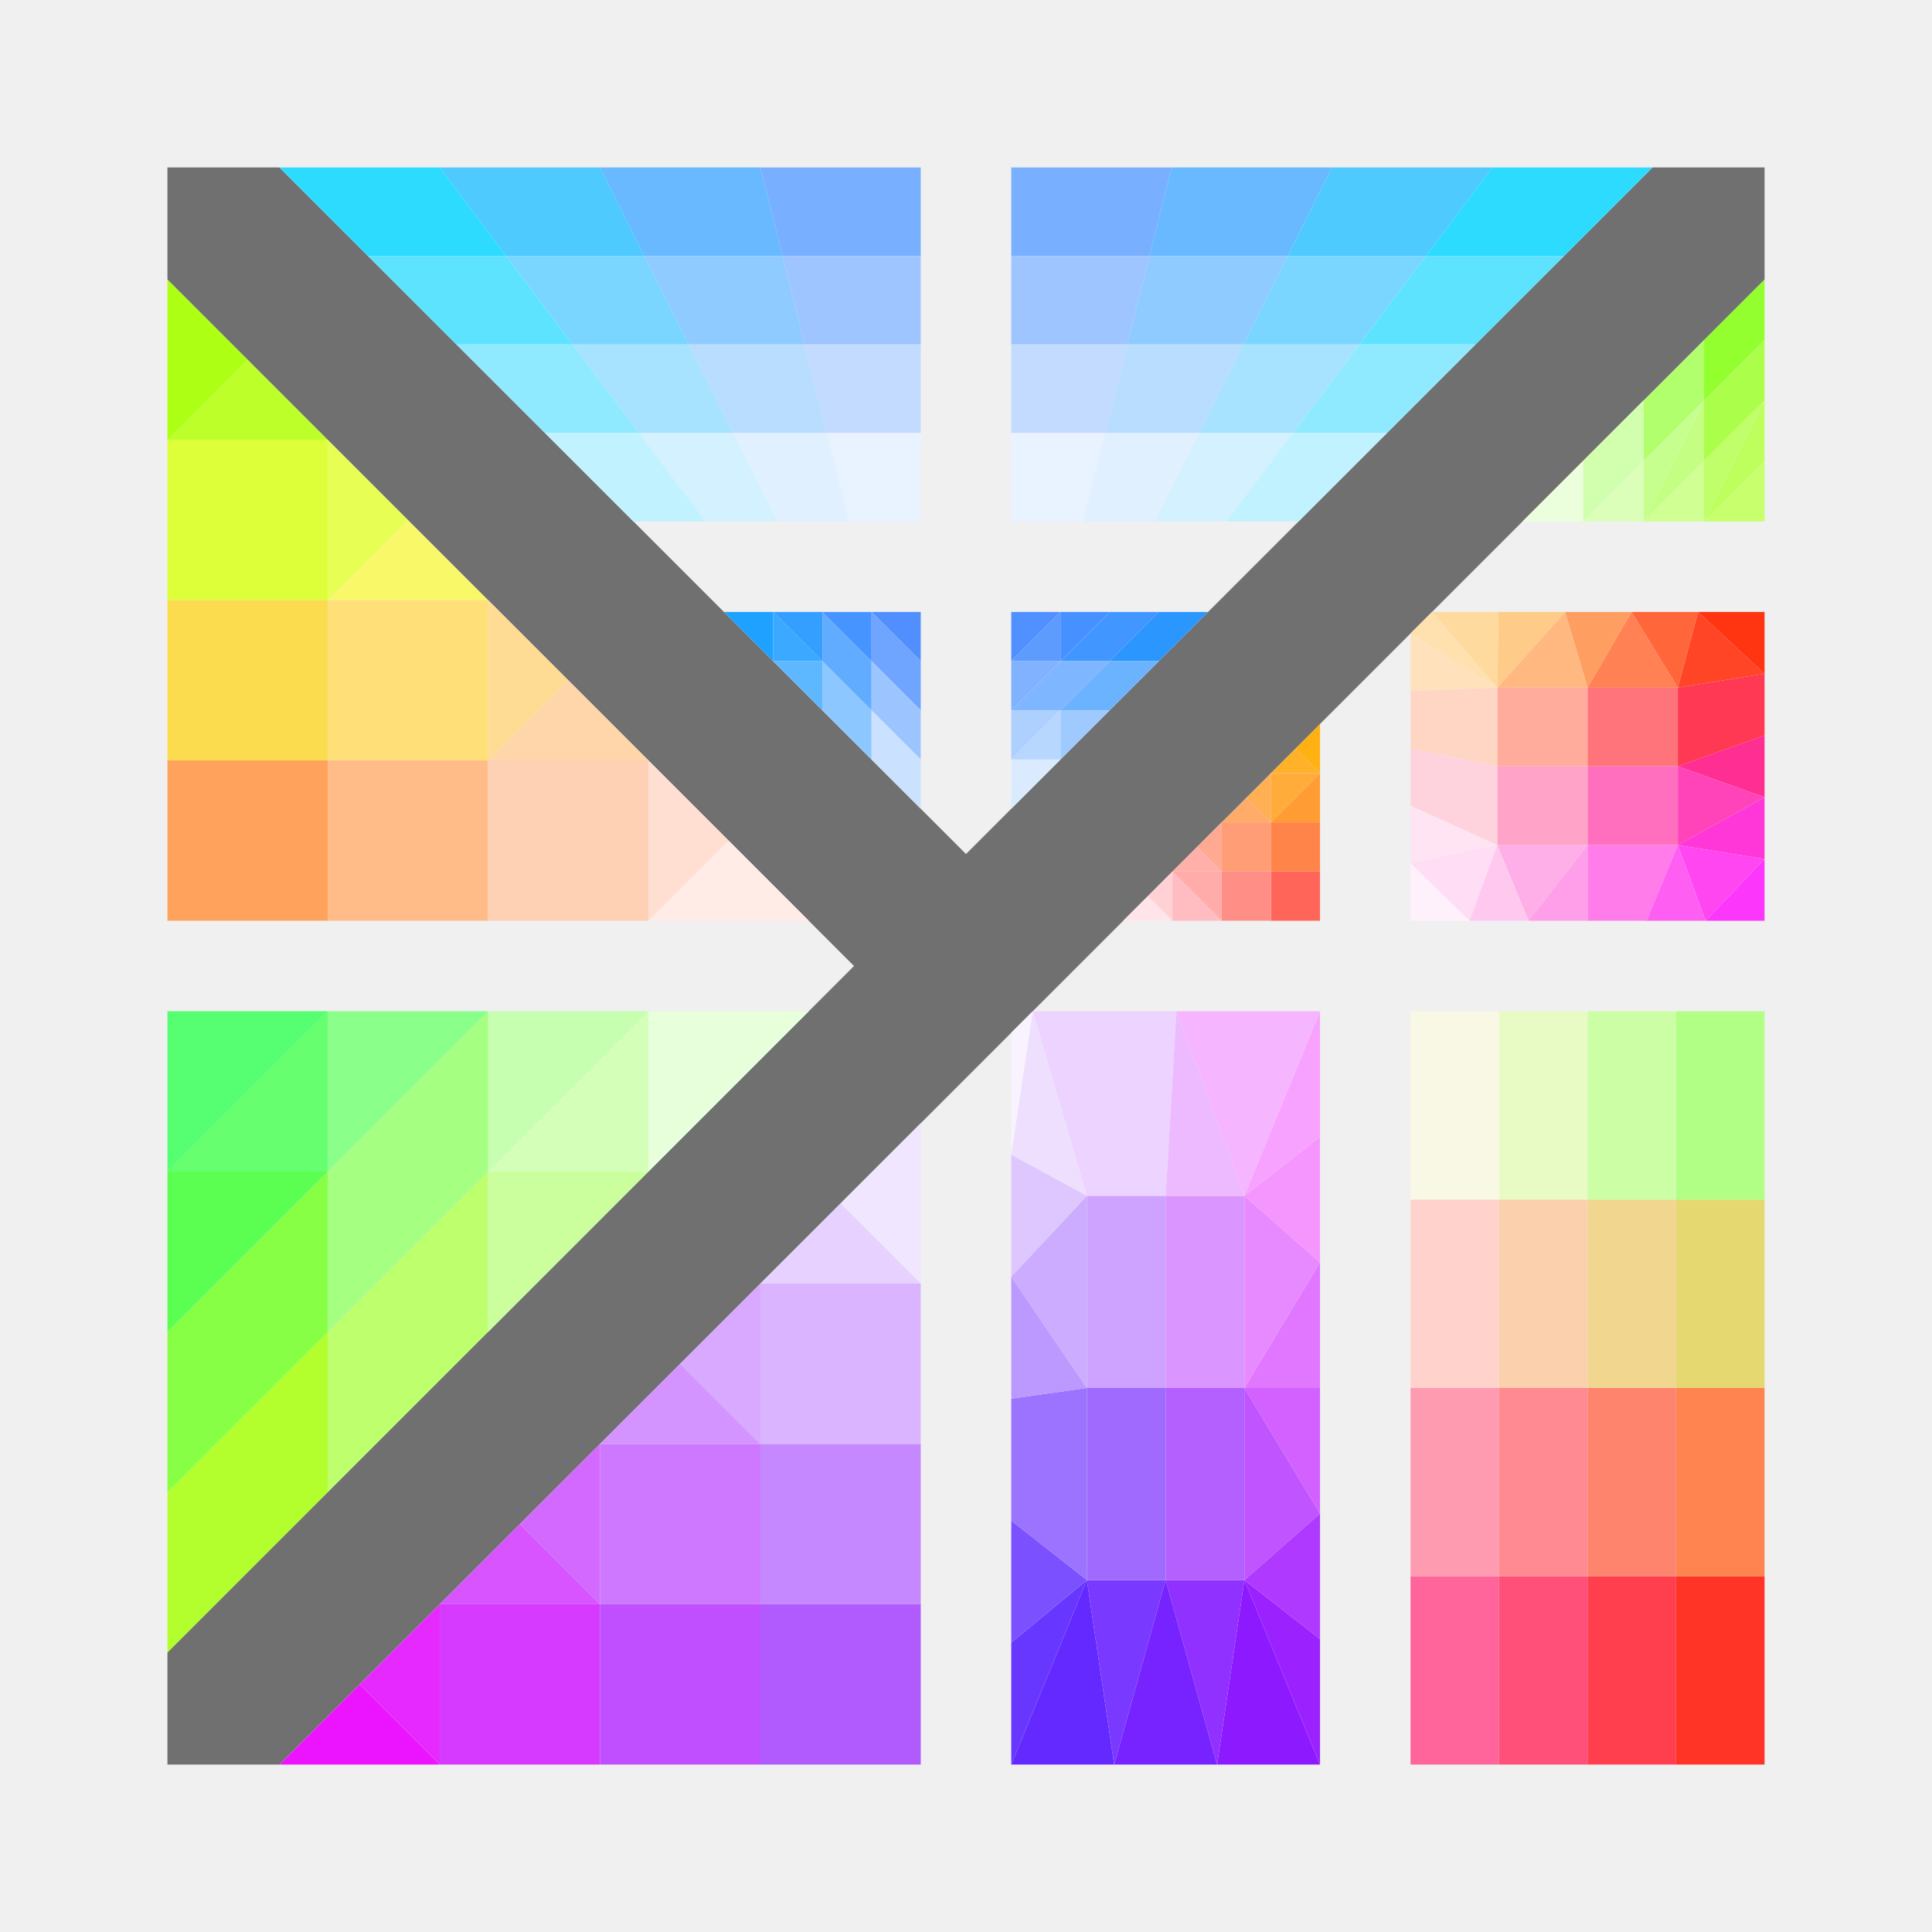
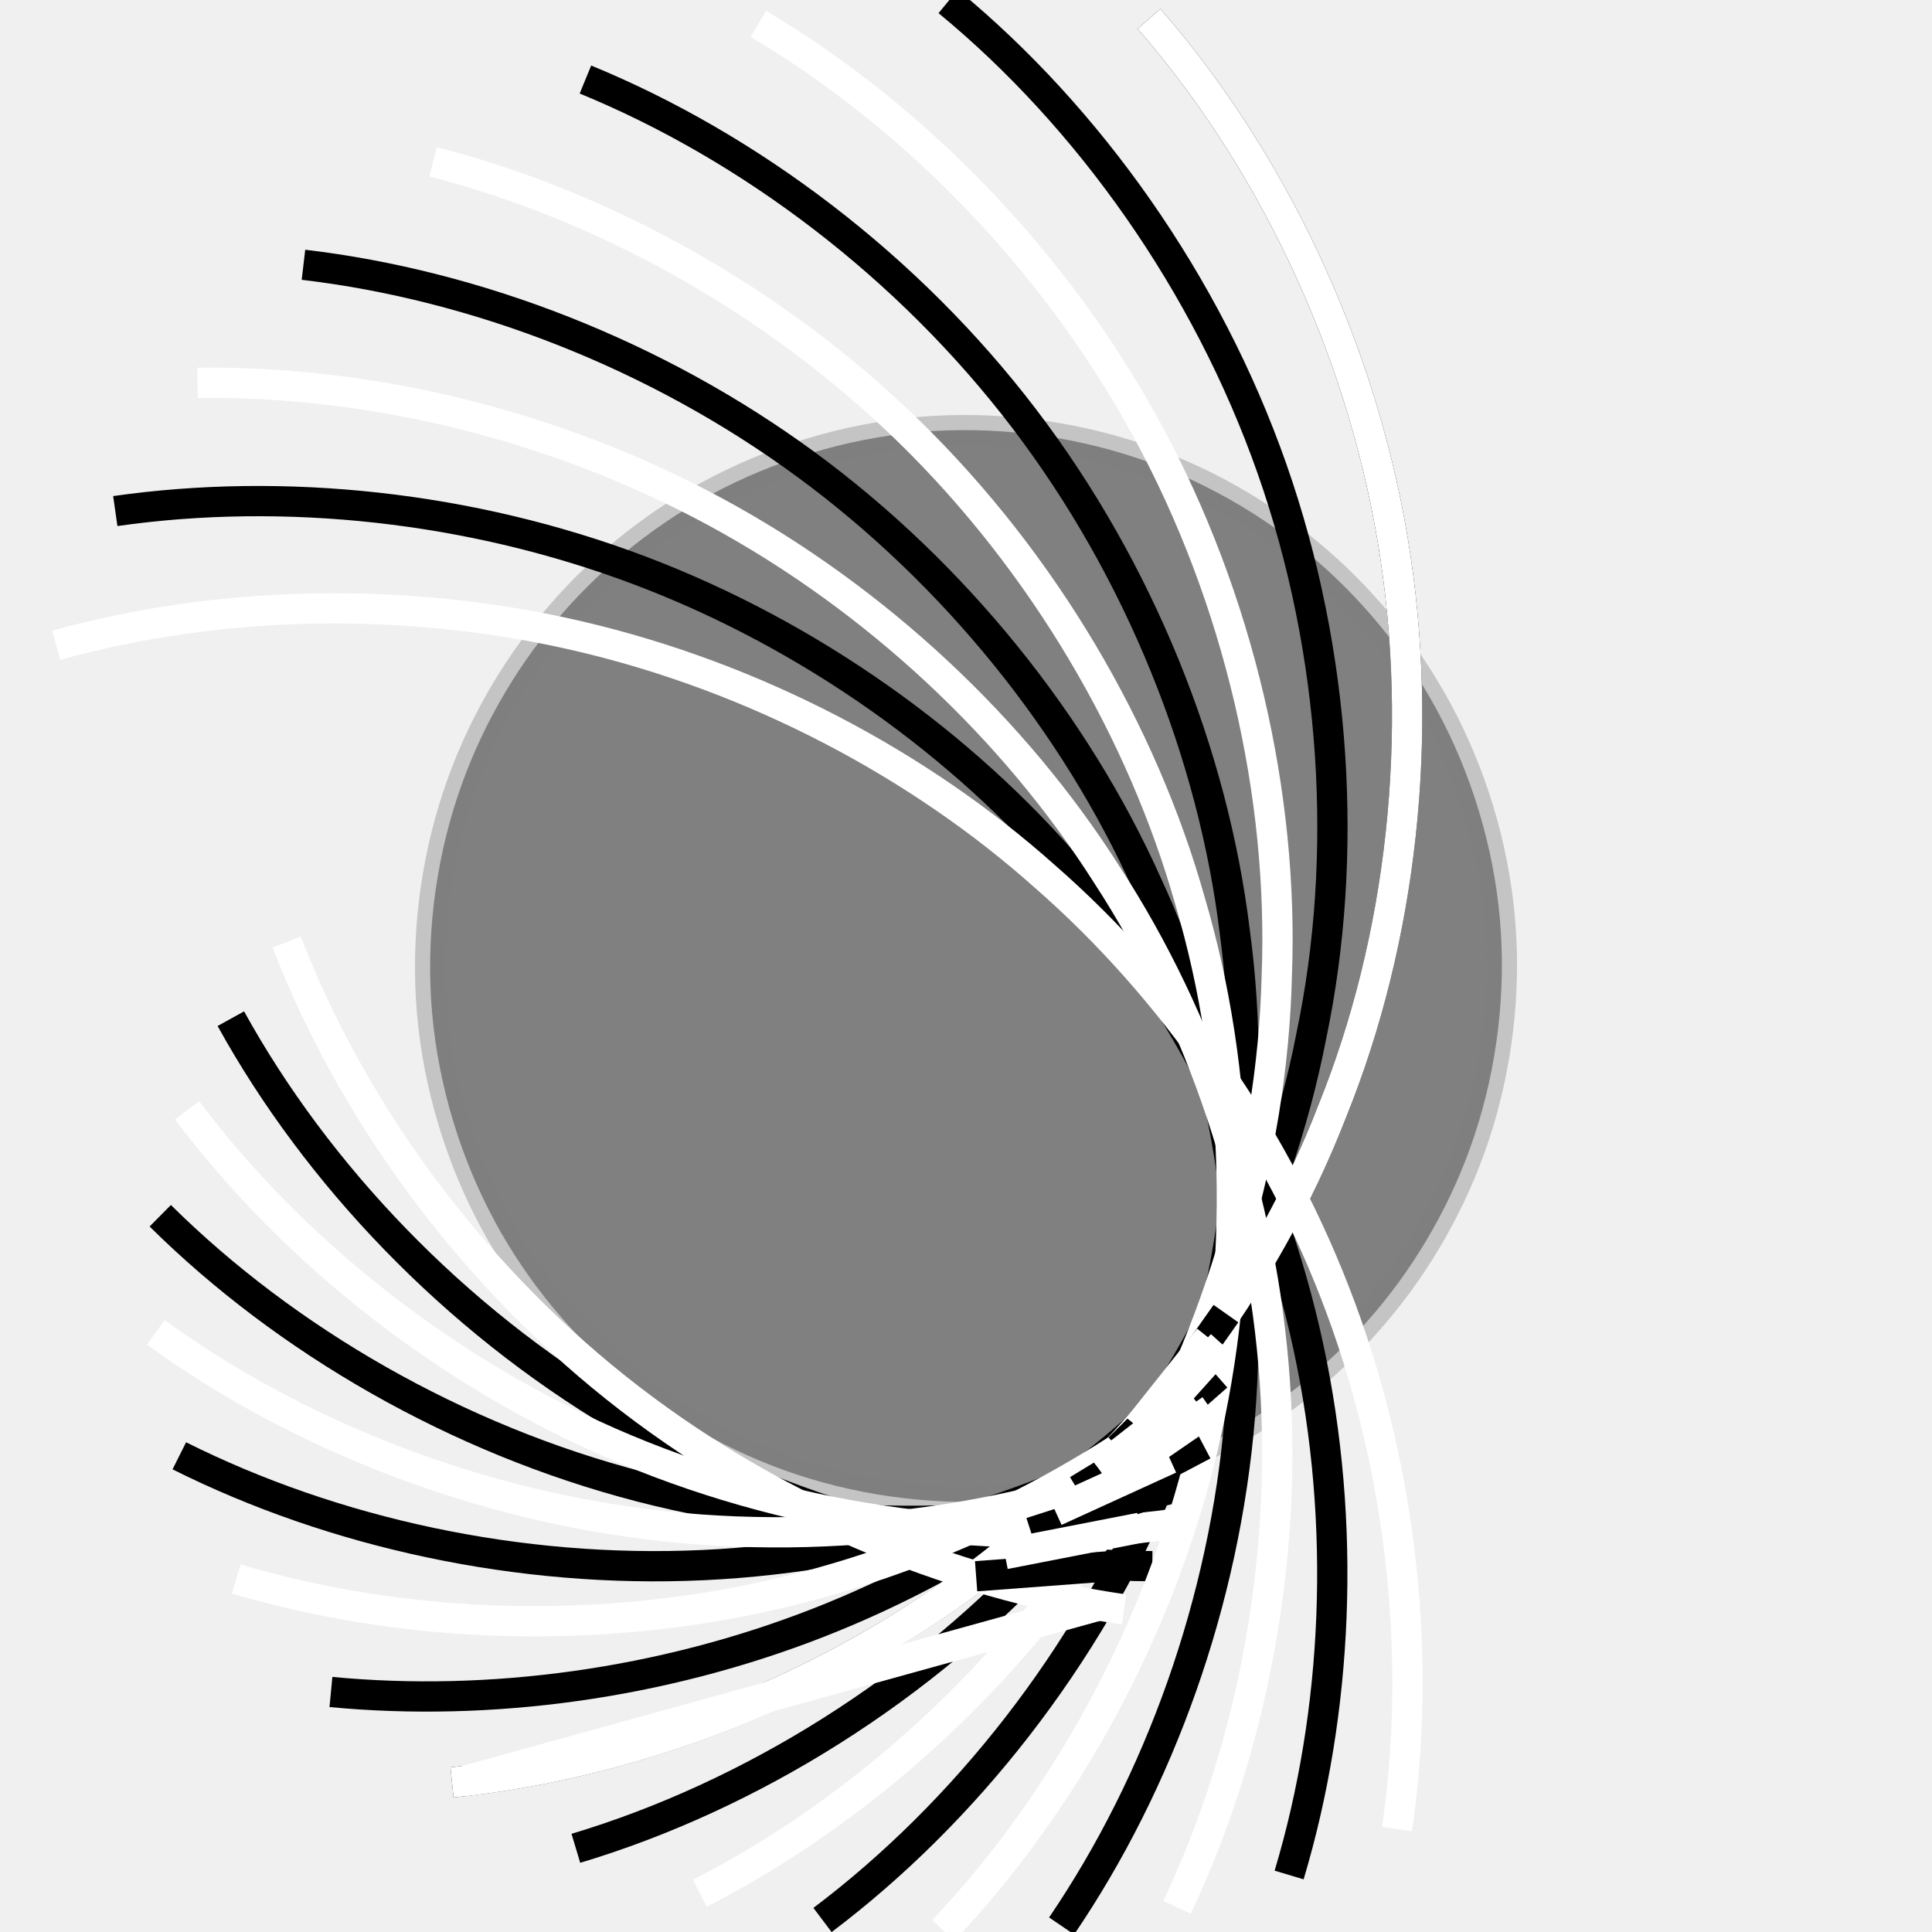
<svg xmlns="http://www.w3.org/2000/svg" width="720pt" height="720pt" viewBox="0 0 720 720" overflow="visible" version="1.1">
-   <path d="M558.649,657.6 L558.649,587.416 L591.633,587.416 L591.633,657.6 z" stroke="Black" stroke-width="0" fill="#FF507A" fill-opacity="1" />
-   <path d="M491.935,288.137 L482.769,278.971 L491.935,269.804 z" stroke="Black" stroke-width="0" fill="#FFB113" fill-opacity="1" />
-   <path d="M92.274,134.014 L62.4,163.888 L62.4,104.139 z" stroke="Black" stroke-width="0" fill="#ADFF14" fill-opacity="1" />
-   <path d="M625.276,256.257 L632.815,228.065 L657.6,251.079 z" stroke="Black" stroke-width="0" fill="#FF4526" fill-opacity="1" />
-   <path d="M624.616,657.6 L624.616,587.416 L657.6,587.416 L657.6,657.6 z" stroke="Black" stroke-width="0" fill="#FF3427" fill-opacity="1" />
-   <path d="M482.769,278.971 L491.935,288.137 L473.602,288.137 z" stroke="Black" stroke-width="0" fill="#FFB229" fill-opacity="1" />
-   <path d="M62.4,163.888 L92.274,134.014 L122.149,163.888 z" stroke="Black" stroke-width="0" fill="#BDFF29" fill-opacity="1" />
-   <path d="M635.051,149.237 L635.051,126.688 L657.6,104.139 L657.6,126.688 z" stroke="Black" stroke-width="0" fill="#94FF2E" fill-opacity="1" />
-   <path d="M122.149,496.363 L122.149,556.112 L62.4,615.861 L62.4,556.112 z" stroke="Black" stroke-width="0" fill="#B3FF2E" fill-opacity="1" />
-   <path d="M491.935,288.137 L491.935,306.47 L473.602,306.47 z" stroke="Black" stroke-width="0" fill="#FF9D34" fill-opacity="1" />
-   <path d="M632.815,228.065 L625.276,256.257 L608.03,228.065 z" stroke="Black" stroke-width="0" fill="#FF6639" fill-opacity="1" />
-   <path d="M62.4,223.637 L62.4,163.888 L122.149,163.888 L122.149,223.637 z" stroke="Black" stroke-width="0" fill="#DDFF3A" fill-opacity="1" />
-   <path d="M473.602,288.137 L491.935,288.137 L473.602,306.47 z" stroke="Black" stroke-width="0" fill="#FFAC3B" fill-opacity="1" />
-   <path d="M122.149,436.614 L122.149,496.363 L62.4,556.112 L62.4,496.363 z" stroke="Black" stroke-width="0" fill="#86FF45" fill-opacity="1" />
-   <path d="M635.051,171.786 L635.051,149.237 L657.6,126.688 L657.6,149.237 z" stroke="Black" stroke-width="0" fill="#ABFF4A" fill-opacity="1" />
-   <path d="M591.633,657.6 L591.633,587.416 L624.616,587.416 L624.616,657.6 z" stroke="Black" stroke-width="0" fill="#FF3E4E" fill-opacity="1" />
-   <path d="M624.616,587.416 L624.616,517.233 L657.6,517.233 L657.6,587.416 z" stroke="Black" stroke-width="0" fill="#FF844F" fill-opacity="1" />
-   <path d="M122.149,223.637 L122.149,283.386 L62.4,283.386 L62.4,223.637 z" stroke="Black" stroke-width="0" fill="#FBDC4F" fill-opacity="1" />
-   <path d="M62.4,436.614 L122.149,436.614 L62.4,496.363 z" stroke="Black" stroke-width="0" fill="#5BFF52" fill-opacity="1" />
-   <path d="M625.276,256.257 L657.6,251.079 L657.6,274.093 L625.276,285.6 z" stroke="Black" stroke-width="0" fill="#FF3954" fill-opacity="1" />
-   <path d="M591.633,256.257 L608.03,228.065 L625.276,256.257 z" stroke="Black" stroke-width="0" fill="#FF8154" fill-opacity="1" />
-   <path d="M473.602,306.47 L464.436,297.303 L473.602,288.137 z" stroke="Black" stroke-width="0" fill="#FFAF54" fill-opacity="1" />
-   <path d="M152.023,193.762 L122.149,223.637 L122.149,163.888 z" stroke="Black" stroke-width="0" fill="#E7FF54" fill-opacity="1" />
-   <path d="M473.602,324.802 L491.935,324.802 L491.935,343.135 L473.602,343.135 z" stroke="Black" stroke-width="0" fill="#FF6659" fill-opacity="1" />
-   <path d="M122.149,283.386 L122.149,343.135 L62.4,343.135 L62.4,283.386 z" stroke="Black" stroke-width="0" fill="#FFA25B" fill-opacity="1" />
-   <path d="M657.6,149.237 L657.6,171.786 L635.051,194.335 z" stroke="Black" stroke-width="0" fill="#BEFF5D" fill-opacity="1" />
-   <path d="M583.244,228.065 L608.03,228.065 L591.633,256.257 z" stroke="Black" stroke-width="0" fill="#FF9E61" fill-opacity="1" />
-   <path d="M464.436,297.303 L473.602,306.47 L455.27,306.47 z" stroke="Black" stroke-width="0" fill="#FFAB69" fill-opacity="1" />
-   <path d="M122.149,223.637 L152.023,193.762 L181.898,223.637 z" stroke="Black" stroke-width="0" fill="#F8F869" fill-opacity="1" />
-   <path d="M635.051,194.335 L635.051,171.786 L657.6,149.237 z" stroke="Black" stroke-width="0" fill="#C0FF6A" fill-opacity="1" />
-   <path d="M181.898,436.614 L181.898,496.363 L122.149,556.112 L122.149,496.363 z" stroke="Black" stroke-width="0" fill="#BEFF6D" fill-opacity="1" />
-   <path d="M657.6,194.335 L635.051,194.335 L657.6,171.786 z" stroke="Black" stroke-width="0" fill="#C7FF6D" fill-opacity="1" />
-   <path d="M591.633,587.416 L591.633,517.233 L624.616,517.233 L624.616,587.416 z" stroke="Black" stroke-width="0" fill="#FF846E" fill-opacity="1" />
-   <path d="M612.502,171.786 L612.502,149.237 L635.051,126.688 L635.051,149.237 z" stroke="Black" stroke-width="0" fill="#B2FF6E" fill-opacity="1" />
-   <path d="M122.149,436.614 L62.4,436.614 L122.149,376.865 z" stroke="Black" stroke-width="0" fill="#66FF6F" fill-opacity="1" />
-   <path d="M62.4,104.139 L62.4,62.4 L104.139,62.4 L380.87,339.13 L339.13,380.87 z" stroke="Black" stroke-width="0" fill="#707070" fill-opacity="1" />
-   <path d="M62.4,657.6 L62.4,615.861 L615.861,62.4 L657.6,62.4 L657.6,104.139 L104.139,657.6 z" stroke="Black" stroke-width="0" fill="#707070" fill-opacity="1" />
-   <path d="M624.616,517.233 L624.616,447.049 L657.6,447.049 L657.6,517.233 z" stroke="Black" stroke-width="0" fill="#E5D871" fill-opacity="1" />
-   <path d="M62.4,376.865 L122.149,376.865 L62.4,436.614 z" stroke="Black" stroke-width="0" fill="#55FF71" fill-opacity="1" />
-   <path d="M455.27,324.802 L455.27,306.47 L473.602,306.47 L473.602,324.802 z" stroke="Black" stroke-width="0" fill="#FF9D76" fill-opacity="1" />
-   <path d="M122.149,223.637 L181.898,223.637 L181.898,283.386 L122.149,283.386 z" stroke="Black" stroke-width="0" fill="#FEDF78" fill-opacity="1" />
-   <path d="M657.6,251.079 L632.815,228.065 L657.6,228.065 z" stroke="Black" stroke-width="0" fill="#FF3410" fill-opacity="1" />
-   <path d="M625.276,256.257 L625.276,285.6 L591.633,285.6 L591.633,256.257 z" stroke="Black" stroke-width="0" fill="#FF747B" fill-opacity="1" />
-   <path d="M591.633,256.257 L557.989,256.257 L583.244,228.065 z" stroke="Black" stroke-width="0" fill="#FFB980" fill-opacity="1" />
-   <path d="M122.149,436.614 L181.898,376.865 L181.898,436.614 L122.149,496.363 z" stroke="Black" stroke-width="0" fill="#A5FF81" fill-opacity="1" />
-   <path d="M612.502,194.335 L635.051,149.237 L635.051,171.786 z" stroke="Black" stroke-width="0" fill="#C4FF83" fill-opacity="1" />
-   <path d="M624.616,447.049 L624.616,376.865 L657.6,376.865 L657.6,447.049 z" stroke="Black" stroke-width="0" fill="#B2FF85" fill-opacity="1" />
-   <path d="M455.27,324.802 L473.602,324.802 L473.602,343.135 L455.27,343.135 z" stroke="Black" stroke-width="0" fill="#FF8E87" fill-opacity="1" />
-   <path d="M181.898,283.386 L181.898,343.135 L122.149,343.135 L122.149,283.386 z" stroke="Black" stroke-width="0" fill="#FFBB88" fill-opacity="1" />
-   <path d="M557.989,256.257 L558.459,228.065 L583.244,228.065 z" stroke="Black" stroke-width="0" fill="#FFCB88" fill-opacity="1" />
-   <path d="M181.898,376.865 L122.149,436.614 L122.149,376.865 z" stroke="Black" stroke-width="0" fill="#8AFF89" fill-opacity="1" />
-   <path d="M591.633,517.233 L591.633,447.049 L624.616,447.049 L624.616,517.233 z" stroke="Black" stroke-width="0" fill="#F0D68E" fill-opacity="1" />
-   <path d="M612.502,171.786 L635.051,149.237 L612.502,194.335 z" stroke="Black" stroke-width="0" fill="#C7FF8F" fill-opacity="1" />
-   <path d="M558.649,587.416 L558.649,517.233 L591.633,517.233 L591.633,587.416 z" stroke="Black" stroke-width="0" fill="#FF8A91" fill-opacity="1" />
-   <path d="M657.6,274.093 L657.6,297.107 L625.276,285.6 z" stroke="Black" stroke-width="0" fill="#FF2E92" fill-opacity="1" />
-   <path d="M455.27,324.802 L446.103,315.636 L455.27,306.47 z" stroke="Black" stroke-width="0" fill="#FFA993" fill-opacity="1" />
-   <path d="M211.772,253.512 L181.898,283.386 L181.898,223.637 z" stroke="Black" stroke-width="0" fill="#FFDC94" fill-opacity="1" />
-   <path d="M612.502,194.335 L635.051,171.786 L635.051,194.335 z" stroke="Black" stroke-width="0" fill="#D0FF94" fill-opacity="1" />
-   <path d="M525.665,657.6 L525.665,587.416 L558.649,587.416 L558.649,657.6 z" stroke="Black" stroke-width="0" fill="#FF649A" fill-opacity="1" />
-   <path d="M591.633,256.257 L591.633,285.6 L557.989,285.6 L557.989,256.257 z" stroke="Black" stroke-width="0" fill="#FFAC9C" fill-opacity="1" />
-   <path d="M533.674,228.065 L558.459,228.065 L557.989,256.257 z" stroke="Black" stroke-width="0" fill="#FFDA9E" fill-opacity="1" />
-   <path d="M181.898,436.614 L241.647,436.614 L181.898,496.363 z" stroke="Black" stroke-width="0" fill="#CBFF9E" fill-opacity="1" />
-   <path d="M591.633,447.049 L591.633,376.865 L624.616,376.865 L624.616,447.049 z" stroke="Black" stroke-width="0" fill="#CCFFA5" fill-opacity="1" />
-   <path d="M446.103,315.636 L455.27,324.802 L436.937,324.802 z" stroke="Black" stroke-width="0" fill="#FFB0A9" fill-opacity="1" />
-   <path d="M181.898,283.386 L211.772,253.512 L241.647,283.386 z" stroke="Black" stroke-width="0" fill="#FFD6A9" fill-opacity="1" />
-   <path d="M436.937,324.802 L455.27,324.802 L455.27,343.135 z" stroke="Black" stroke-width="0" fill="#FFACAB" fill-opacity="1" />
-   <path d="M558.649,517.233 L558.649,447.049 L591.633,447.049 L591.633,517.233 z" stroke="Black" stroke-width="0" fill="#FBD0AC" fill-opacity="1" />
-   <path d="M589.953,171.786 L612.502,149.237 L612.502,171.786 L589.953,194.335 z" stroke="Black" stroke-width="0" fill="#D2FFAD" fill-opacity="1" />
-   <path d="M525.665,236.074 L533.674,228.065 L557.989,256.257 z" stroke="Black" stroke-width="0" fill="#FFE0AF" fill-opacity="1" />
-   <path d="M181.898,376.865 L241.647,376.865 L181.898,436.614 z" stroke="Black" stroke-width="0" fill="#C5FFAF" fill-opacity="1" />
-   <path d="M525.665,587.416 L525.665,517.233 L558.649,517.233 L558.649,587.416 z" stroke="Black" stroke-width="0" fill="#FF9BB1" fill-opacity="1" />
-   <path d="M241.647,343.135 L181.898,343.135 L181.898,283.386 L241.647,283.386 z" stroke="Black" stroke-width="0" fill="#FFD1B4" fill-opacity="1" />
-   <path d="M241.647,436.614 L181.898,436.614 L241.647,376.865 z" stroke="Black" stroke-width="0" fill="#D4FFB9" fill-opacity="1" />
-   <path d="M589.953,194.335 L612.502,171.786 L612.502,194.335 z" stroke="Black" stroke-width="0" fill="#DBFFB9" fill-opacity="1" />
-   <path d="M657.6,297.107 L625.276,314.943 L625.276,285.6 z" stroke="Black" stroke-width="0" fill="#FF44BA" fill-opacity="1" />
-   <path d="M525.665,257.486 L525.665,236.074 L557.989,256.257 z" stroke="Black" stroke-width="0" fill="#FFE2BC" fill-opacity="1" />
-   <path d="M625.276,285.6 L625.276,314.943 L591.633,314.943 L591.633,285.6 z" stroke="Black" stroke-width="0" fill="#FF6FBE" fill-opacity="1" />
-   <path d="M436.937,324.802 L455.27,343.135 L436.937,343.135 z" stroke="Black" stroke-width="0" fill="#FFBCC1" fill-opacity="1" />
-   <path d="M525.665,257.486 L557.989,256.257 L557.989,285.6 L525.665,278.898 z" stroke="Black" stroke-width="0" fill="#FFD6C4" fill-opacity="1" />
-   <path d="M558.649,447.049 L558.649,376.865 L591.633,376.865 L591.633,447.049 z" stroke="Black" stroke-width="0" fill="#E8FBC5" fill-opacity="1" />
-   <path d="M591.633,285.6 L591.633,314.943 L557.989,314.943 L557.989,285.6 z" stroke="Black" stroke-width="0" fill="#FFA3C8" fill-opacity="1" />
-   <path d="M525.665,517.233 L525.665,447.049 L558.649,447.049 L558.649,517.233 z" stroke="Black" stroke-width="0" fill="#FFD3CB" fill-opacity="1" />
-   <path d="M271.521,313.26 L241.647,343.135 L241.647,283.386 z" stroke="Black" stroke-width="0" fill="#FFDFD1" fill-opacity="1" />
-   <path d="M436.937,343.135 L427.771,333.969 L436.937,324.802 z" stroke="Black" stroke-width="0" fill="#FFD1D5" fill-opacity="1" />
-   <path d="M657.6,320.121 L625.276,314.943 L657.6,297.107 z" stroke="Black" stroke-width="0" fill="#FF37D8" fill-opacity="1" />
-   <path d="M241.647,376.865 L301.396,376.865 L241.647,436.614 z" stroke="Black" stroke-width="0" fill="#E8FFDB" fill-opacity="1" />
-   <path d="M589.953,194.335 L567.404,194.335 L589.953,171.786 z" stroke="Black" stroke-width="0" fill="#ECFFDD" fill-opacity="1" />
-   <path d="M557.989,314.943 L525.665,300.31 L525.665,278.898 L557.989,285.6 z" stroke="Black" stroke-width="0" fill="#FFD3DE" fill-opacity="1" />
-   <path d="M525.665,447.049 L525.665,376.865 L558.649,376.865 L558.649,447.049 z" stroke="Black" stroke-width="0" fill="#F9F8E5" fill-opacity="1" />
-   <path d="M241.647,343.135 L271.521,313.26 L301.396,343.135 z" stroke="Black" stroke-width="0" fill="#FFECE6" fill-opacity="1" />
-   <path d="M557.989,314.943 L591.633,314.943 L569.643,343.135 z" stroke="Black" stroke-width="0" fill="#FFAFE7" fill-opacity="1" />
-   <path d="M427.771,333.969 L436.937,343.135 L418.604,343.135 z" stroke="Black" stroke-width="0" fill="#FFE5E9" fill-opacity="1" />
-   <path d="M625.276,314.943 L613.622,343.135 L591.633,343.135 L591.633,314.943 z" stroke="Black" stroke-width="0" fill="#FF7CEA" fill-opacity="1" />
-   <path d="M473.602,306.47 L491.935,306.47 L491.935,324.802 L473.602,324.802 z" stroke="Black" stroke-width="0" fill="#FF844A" fill-opacity="1" />
-   <path d="M557.989,314.943 L569.643,343.135 L547.654,343.135 z" stroke="Black" stroke-width="0" fill="#FFC8EF" fill-opacity="1" />
-   <path d="M635.611,343.135 L625.276,314.943 L657.6,320.121 z" stroke="Black" stroke-width="0" fill="#FF46F1" fill-opacity="1" />
-   <path d="M635.611,343.135 L613.622,343.135 L625.276,314.943 z" stroke="Black" stroke-width="0" fill="#FF5EF3" fill-opacity="1" />
-   <path d="M525.665,321.723 L557.989,314.943 L547.654,343.135 z" stroke="Black" stroke-width="0" fill="#FFDDF4" fill-opacity="1" />
-   <path d="M557.989,314.943 L525.665,321.723 L525.665,300.31 z" stroke="Black" stroke-width="0" fill="#FFE4F4" fill-opacity="1" />
-   <path d="M657.6,320.121 L657.6,343.135 L635.611,343.135 z" stroke="Black" stroke-width="0" fill="#FC36FA" fill-opacity="1" />
-   <path d="M547.654,343.135 L525.665,343.135 L525.665,321.723 z" stroke="Black" stroke-width="0" fill="#FFF1FB" fill-opacity="1" />
-   <path d="M134.014,627.726 L163.888,657.6 L104.139,657.6 z" stroke="Black" stroke-width="0" fill="#EC14FF" fill-opacity="1" />
-   <path d="M491.935,657.6 L453.578,657.6 L463.743,588.82 z" stroke="Black" stroke-width="0" fill="#8D19FF" fill-opacity="1" />
-   <path d="M463.743,588.82 L491.935,610.811 L491.935,657.6 z" stroke="Black" stroke-width="0" fill="#9C21FF" fill-opacity="1" />
-   <path d="M453.578,657.6 L415.222,657.6 L434.4,588.82 z" stroke="Black" stroke-width="0" fill="#7723FF" fill-opacity="1" />
-   <path d="M376.865,657.6 L405.057,588.82 L415.222,657.6 z" stroke="Black" stroke-width="0" fill="#6429FF" fill-opacity="1" />
-   <path d="M163.888,657.6 L134.014,627.726 L163.888,597.851 z" stroke="Black" stroke-width="0" fill="#E629FF" fill-opacity="1" />
-   <path d="M453.578,657.6 L434.4,588.82 L463.743,588.82 z" stroke="Black" stroke-width="0" fill="#9031FF" fill-opacity="1" />
-   <path d="M405.057,588.82 L376.865,657.6 L376.865,612.146 z" stroke="Black" stroke-width="0" fill="#6837FF" fill-opacity="1" />
-   <path d="M434.4,588.82 L415.222,657.6 L405.057,588.82 z" stroke="Black" stroke-width="0" fill="#7A39FF" fill-opacity="1" />
-   <path d="M463.743,588.82 L491.935,564.022 L491.935,610.811 z" stroke="Black" stroke-width="0" fill="#B039FF" fill-opacity="1" />
-   <path d="M223.637,597.851 L223.637,657.6 L163.888,657.6 L163.888,597.851 z" stroke="Black" stroke-width="0" fill="#D63AFF" fill-opacity="1" />
-   <path d="M223.637,597.851 L283.386,597.851 L283.386,657.6 L223.637,657.6 z" stroke="Black" stroke-width="0" fill="#C04FFF" fill-opacity="1" />
-   <path d="M405.057,588.82 L376.865,612.146 L376.865,566.691 z" stroke="Black" stroke-width="0" fill="#7B51FF" fill-opacity="1" />
-   <path d="M491.935,564.022 L463.743,588.82 L463.743,517.233 z" stroke="Black" stroke-width="0" fill="#C054FF" fill-opacity="1" />
-   <path d="M193.762,567.977 L223.637,597.851 L163.888,597.851 z" stroke="Black" stroke-width="0" fill="#D854FF" fill-opacity="1" />
-   <path d="M283.386,597.851 L343.135,597.851 L343.135,657.6 L283.386,657.6 z" stroke="Black" stroke-width="0" fill="#B15BFF" fill-opacity="1" />
-   <path d="M463.743,517.233 L463.743,588.82 L434.4,588.82 L434.4,517.233 z" stroke="Black" stroke-width="0" fill="#B460FF" fill-opacity="1" />
-   <path d="M491.935,517.233 L491.935,564.022 L463.743,517.233 z" stroke="Black" stroke-width="0" fill="#D261FF" fill-opacity="1" />
-   <path d="M223.637,597.851 L193.762,567.977 L223.637,538.102 z" stroke="Black" stroke-width="0" fill="#D469FF" fill-opacity="1" />
-   <path d="M434.4,517.233 L434.4,588.82 L405.057,588.82 L405.057,517.233 z" stroke="Black" stroke-width="0" fill="#A16AFF" fill-opacity="1" />
-   <path d="M405.057,588.82 L376.865,566.691 L376.865,521.237 L405.057,517.233 z" stroke="Black" stroke-width="0" fill="#9B73FF" fill-opacity="1" />
-   <path d="M463.743,517.233 L491.935,470.443 L491.935,517.233 z" stroke="Black" stroke-width="0" fill="#E176FF" fill-opacity="1" />
-   <path d="M223.637,597.851 L223.637,538.102 L283.386,538.102 L283.386,597.851 z" stroke="Black" stroke-width="0" fill="#CD78FF" fill-opacity="1" />
-   <path d="M283.386,538.102 L343.135,538.102 L343.135,597.851 L283.386,597.851 z" stroke="Black" stroke-width="0" fill="#C688FF" fill-opacity="1" />
-   <path d="M491.935,470.443 L463.743,517.233 L463.743,445.645 z" stroke="Black" stroke-width="0" fill="#E88AFF" fill-opacity="1" />
-   <path d="M324.802,228.065 L343.135,228.065 L343.135,246.398 z" stroke="Black" stroke-width="0" fill="#518FFF" fill-opacity="1" />
-   <path d="M395.198,246.398 L395.198,228.065 L413.53,228.065 z" stroke="Black" stroke-width="0" fill="#4690FF" fill-opacity="1" />
-   <path d="M376.865,246.398 L376.865,228.065 L395.198,228.065 z" stroke="Black" stroke-width="0" fill="#5191FF" fill-opacity="1" />
-   <path d="M306.47,228.065 L324.802,228.065 L324.802,246.398 z" stroke="Black" stroke-width="0" fill="#4694FF" fill-opacity="1" />
-   <path d="M253.512,508.228 L283.386,538.102 L223.637,538.102 z" stroke="Black" stroke-width="0" fill="#D494FF" fill-opacity="1" />
-   <path d="M463.743,445.645 L463.743,517.233 L434.4,517.233 L434.4,445.645 z" stroke="Black" stroke-width="0" fill="#DB95FF" fill-opacity="1" />
-   <path d="M413.53,246.398 L431.863,228.065 L450.196,228.065 L431.863,246.398 z" stroke="Black" stroke-width="0" fill="#2C96FF" fill-opacity="1" />
-   <path d="M463.743,445.645 L491.935,423.654 L491.935,470.443 z" stroke="Black" stroke-width="0" fill="#F596FF" fill-opacity="1" />
-   <path d="M395.198,246.398 L413.53,228.065 L431.863,228.065 L413.53,246.398 z" stroke="Black" stroke-width="0" fill="#4197FF" fill-opacity="1" />
-   <path d="M405.057,517.233 L376.865,521.237 L376.865,475.783 z" stroke="Black" stroke-width="0" fill="#BC99FF" fill-opacity="1" />
-   <path d="M395.198,228.065 L395.198,246.398 L376.865,246.398 z" stroke="Black" stroke-width="0" fill="#5D9BFF" fill-opacity="1" />
-   <path d="M288.137,228.065 L306.47,228.065 L306.47,246.398 z" stroke="Black" stroke-width="0" fill="#349FFF" fill-opacity="1" />
-   <path d="M269.804,228.065 L288.137,228.065 L288.137,246.398 z" stroke="Black" stroke-width="0" fill="#1EA1FF" fill-opacity="1" />
-   <path d="M434.4,445.645 L434.4,517.233 L405.057,517.233 L405.057,445.645 z" stroke="Black" stroke-width="0" fill="#CEA2FF" fill-opacity="1" />
-   <path d="M463.743,445.645 L491.935,376.865 L491.935,423.654 z" stroke="Black" stroke-width="0" fill="#F8A2FF" fill-opacity="1" />
-   <path d="M343.135,246.398 L343.135,264.73 L324.802,246.398 L324.802,228.065 z" stroke="Black" stroke-width="0" fill="#6FA5FF" fill-opacity="1" />
-   <path d="M306.47,246.398 L288.137,246.398 L288.137,228.065 z" stroke="Black" stroke-width="0" fill="#3BA9FF" fill-opacity="1" />
-   <path d="M283.386,538.102 L253.512,508.228 L283.386,478.353 z" stroke="Black" stroke-width="0" fill="#D8A9FF" fill-opacity="1" />
-   <path d="M306.47,246.398 L306.47,228.065 L324.802,246.398 L324.802,264.73 z" stroke="Black" stroke-width="0" fill="#61ACFF" fill-opacity="1" />
-   <path d="M405.057,517.233 L376.865,475.783 L405.057,445.645 z" stroke="Black" stroke-width="0" fill="#CCACFF" fill-opacity="1" />
-   <path d="M343.135,95.384 L291.632,95.384 L283.386,62.4 L343.135,62.4 z" stroke="Black" stroke-width="0" fill="#78B0FF" fill-opacity="1" />
-   <path d="M428.368,95.384 L376.865,95.384 L376.865,62.4 L436.614,62.4 z" stroke="Black" stroke-width="0" fill="#78B0FF" fill-opacity="1" />
-   <path d="M376.865,264.73 L376.865,246.398 L395.198,246.398 z" stroke="Black" stroke-width="0" fill="#80B2FF" fill-opacity="1" />
-   <path d="M395.198,264.73 L413.53,246.398 L431.863,246.398 L413.53,264.73 z" stroke="Black" stroke-width="0" fill="#6CB3FF" fill-opacity="1" />
-   <path d="M343.135,478.353 L343.135,538.102 L283.386,538.102 L283.386,478.353 z" stroke="Black" stroke-width="0" fill="#DAB4FF" fill-opacity="1" />
-   <path d="M491.935,376.865 L463.743,445.645 L438.404,376.865 z" stroke="Black" stroke-width="0" fill="#F5B5FF" fill-opacity="1" />
-   <path d="M395.198,264.73 L376.865,264.73 L395.198,246.398 L413.53,246.398 z" stroke="Black" stroke-width="0" fill="#7EB6FF" fill-opacity="1" />
-   <path d="M288.137,246.398 L306.47,246.398 L306.47,264.73 z" stroke="Black" stroke-width="0" fill="#5EB8FF" fill-opacity="1" />
-   <path d="M291.632,95.384 L240.129,95.384 L223.637,62.4 L283.386,62.4 z" stroke="Black" stroke-width="0" fill="#68B9FF" fill-opacity="1" />
-   <path d="M479.871,95.384 L428.368,95.384 L436.614,62.4 L496.363,62.4 z" stroke="Black" stroke-width="0" fill="#68B9FF" fill-opacity="1" />
-   <path d="M438.404,376.865 L463.743,445.645 L434.4,445.645 z" stroke="Black" stroke-width="0" fill="#EEBAFF" fill-opacity="1" />
-   <path d="M324.802,246.398 L343.135,264.73 L343.135,283.063 L324.802,264.73 z" stroke="Black" stroke-width="0" fill="#9CC5FF" fill-opacity="1" />
-   <path d="M343.135,128.367 L299.878,128.367 L291.632,95.384 L343.135,95.384 z" stroke="Black" stroke-width="0" fill="#9EC5FF" fill-opacity="1" />
-   <path d="M420.122,128.367 L376.865,128.367 L376.865,95.384 L428.368,95.384 z" stroke="Black" stroke-width="0" fill="#9EC5FF" fill-opacity="1" />
-   <path d="M405.057,445.645 L376.865,475.783 L376.865,430.328 z" stroke="Black" stroke-width="0" fill="#DEC6FF" fill-opacity="1" />
-   <path d="M306.47,246.398 L324.802,264.73 L324.802,283.063 L306.47,264.73 z" stroke="Black" stroke-width="0" fill="#8CC7FF" fill-opacity="1" />
-   <path d="M240.129,95.384 L188.626,95.384 L163.888,62.4 L223.637,62.4 z" stroke="Black" stroke-width="0" fill="#4FCAFF" fill-opacity="1" />
-   <path d="M531.374,95.384 L479.871,95.384 L496.363,62.4 L556.112,62.4 z" stroke="Black" stroke-width="0" fill="#4FCAFF" fill-opacity="1" />
-   <path d="M395.198,283.063 L395.198,264.73 L413.53,264.73 z" stroke="Black" stroke-width="0" fill="#9ECAFF" fill-opacity="1" />
-   <path d="M299.878,128.367 L256.621,128.367 L240.129,95.384 L291.632,95.384 z" stroke="Black" stroke-width="0" fill="#90CBFF" fill-opacity="1" />
-   <path d="M463.379,128.367 L420.122,128.367 L428.368,95.384 L479.871,95.384 z" stroke="Black" stroke-width="0" fill="#90CBFF" fill-opacity="1" />
-   <path d="M376.865,283.063 L376.865,264.73 L395.198,264.73 z" stroke="Black" stroke-width="0" fill="#AED0FF" fill-opacity="1" />
-   <path d="M313.26,448.479 L343.135,478.353 L283.386,478.353 z" stroke="Black" stroke-width="0" fill="#E7D1FF" fill-opacity="1" />
-   <path d="M438.404,376.865 L434.4,445.645 L405.057,445.645 L384.874,376.865 z" stroke="Black" stroke-width="0" fill="#EDD3FF" fill-opacity="1" />
-   <path d="M256.621,128.367 L213.364,128.367 L188.626,95.384 L240.129,95.384 z" stroke="Black" stroke-width="0" fill="#7BD6FF" fill-opacity="1" />
-   <path d="M506.636,128.367 L463.379,128.367 L479.871,95.384 L531.374,95.384 z" stroke="Black" stroke-width="0" fill="#7BD6FF" fill-opacity="1" />
-   <path d="M395.198,264.73 L395.198,283.063 L376.865,283.063 z" stroke="Black" stroke-width="0" fill="#B8D7FF" fill-opacity="1" />
-   <path d="M188.626,95.384 L137.123,95.384 L104.139,62.4 L163.888,62.4 z" stroke="Black" stroke-width="0" fill="#2DDBFF" fill-opacity="1" />
-   <path d="M582.877,95.384 L531.374,95.384 L556.112,62.4 L615.861,62.4 z" stroke="Black" stroke-width="0" fill="#2DDBFF" fill-opacity="1" />
-   <path d="M343.135,161.351 L308.124,161.351 L299.878,128.367 L343.135,128.367 z" stroke="Black" stroke-width="0" fill="#C3DBFF" fill-opacity="1" />
-   <path d="M411.876,161.351 L376.865,161.351 L376.865,128.367 L420.122,128.367 z" stroke="Black" stroke-width="0" fill="#C3DBFF" fill-opacity="1" />
-   <path d="M308.124,161.351 L273.113,161.351 L256.621,128.367 L299.878,128.367 z" stroke="Black" stroke-width="0" fill="#B8DDFF" fill-opacity="1" />
-   <path d="M446.887,161.351 L411.876,161.351 L420.122,128.367 L463.379,128.367 z" stroke="Black" stroke-width="0" fill="#B8DDFF" fill-opacity="1" />
-   <path d="M405.057,445.645 L376.865,430.328 L384.874,376.865 z" stroke="Black" stroke-width="0" fill="#EEDFFF" fill-opacity="1" />
-   <path d="M324.802,264.73 L343.135,283.063 L343.135,301.396 L324.802,283.063 z" stroke="Black" stroke-width="0" fill="#CAE2FF" fill-opacity="1" />
-   <path d="M213.364,128.367 L170.107,128.367 L137.123,95.384 L188.626,95.384 z" stroke="Black" stroke-width="0" fill="#5EE3FF" fill-opacity="1" />
-   <path d="M549.893,128.367 L506.636,128.367 L531.374,95.384 L582.877,95.384 z" stroke="Black" stroke-width="0" fill="#5EE3FF" fill-opacity="1" />
-   <path d="M273.113,161.351 L238.101,161.351 L213.364,128.367 L256.621,128.367 z" stroke="Black" stroke-width="0" fill="#A7E3FF" fill-opacity="1" />
-   <path d="M481.899,161.351 L446.887,161.351 L463.379,128.367 L506.636,128.367 z" stroke="Black" stroke-width="0" fill="#A7E3FF" fill-opacity="1" />
-   <path d="M343.135,478.353 L313.26,448.479 L343.135,418.604 z" stroke="Black" stroke-width="0" fill="#F1E6FF" fill-opacity="1" />
-   <path d="M238.101,161.351 L203.09,161.351 L170.107,128.367 L213.364,128.367 z" stroke="Black" stroke-width="0" fill="#90EAFF" fill-opacity="1" />
-   <path d="M516.91,161.351 L481.899,161.351 L506.636,128.367 L549.893,128.367 z" stroke="Black" stroke-width="0" fill="#90EAFF" fill-opacity="1" />
-   <path d="M376.865,301.396 L376.865,283.063 L395.198,283.063 z" stroke="Black" stroke-width="0" fill="#DBEBFF" fill-opacity="1" />
-   <path d="M316.37,194.335 L289.604,194.335 L273.113,161.351 L308.124,161.351 z" stroke="Black" stroke-width="0" fill="#E0F0FF" fill-opacity="1" />
-   <path d="M430.396,194.335 L403.63,194.335 L411.876,161.351 L446.887,161.351 z" stroke="Black" stroke-width="0" fill="#E0F0FF" fill-opacity="1" />
-   <path d="M289.604,194.335 L262.839,194.335 L238.101,161.351 L273.113,161.351 z" stroke="Black" stroke-width="0" fill="#D3F1FF" fill-opacity="1" />
-   <path d="M457.161,194.335 L430.396,194.335 L446.887,161.351 L481.899,161.351 z" stroke="Black" stroke-width="0" fill="#D3F1FF" fill-opacity="1" />
-   <path d="M262.839,194.335 L236.074,194.335 L203.09,161.351 L238.101,161.351 z" stroke="Black" stroke-width="0" fill="#C1F2FF" fill-opacity="1" />
-   <path d="M483.926,194.335 L457.161,194.335 L481.899,161.351 L516.91,161.351 z" stroke="Black" stroke-width="0" fill="#C1F2FF" fill-opacity="1" />
-   <path d="M343.135,194.335 L316.37,194.335 L308.124,161.351 L343.135,161.351 z" stroke="Black" stroke-width="0" fill="#E9F2FF" fill-opacity="1" />
-   <path d="M403.63,194.335 L376.865,194.335 L376.865,161.351 L411.876,161.351 z" stroke="Black" stroke-width="0" fill="#E9F2FF" fill-opacity="1" />
-   <path d="M384.874,376.865 L376.865,430.328 L376.865,384.874 z" stroke="Black" stroke-width="0" fill="#F8F3FF" fill-opacity="1" />
-   <path d="M569.643,343.135 L591.633,314.943 L591.633,343.135 z" stroke="Black" stroke-width="0" fill="#FF9FEA" fill-opacity="1" />
+   <path d="M488.386,206.995 C470.412,191.875 448.152,178.792 423.052,170.48 C397.952,162.168 370.012,158.628 342.592,161.027 C315.172,163.426 288.272,171.764 264.996,184.308 C241.721,196.852 222.07,213.602 206.995,231.614 C191.875,249.588 178.792,271.848 170.48,296.948 C162.168,322.048 158.628,349.988 161.027,377.408 C163.426,404.828 171.764,431.728 184.308,455.004 C196.852,478.279 213.602,497.93 231.614,513.005 C249.588,528.125 271.848,541.208 296.948,549.52 C322.048,557.832 349.988,561.372 377.408,558.973 C404.828,556.574 431.728,548.236 455.004,535.692 C478.279,523.148 497.93,506.398 513.005,488.386 C528.125,470.412 541.208,448.152 549.52,423.052 C557.832,397.952 561.372,370.012 558.973,342.592 C556.574,315.172 548.236,288.272 535.692,264.996 C523.148,241.721 506.398,222.07 488.386,206.995 z" stroke="#7F7F7F" stroke-width="11.28" stroke-opacity="0.384" fill="#808080" />
+   <path d="M444.232,552.736 C380.615,570.574 307.2,571.835 238.712,554.083 C170.224,536.332 106.665,499.567 59.723,453.072" stroke="#000000" stroke-width="11.28" fill-opacity="0" />
+   <path d="M395.625,717.751 C432.1,664.137 456.457,596.652 462.096,527.637 C467.734,458.623 454.654,388.08 427.365,329.256 C400.809,270.098 356.089,213.994 300.26,173.032 C244.431,132.071 177.491,106.252 113.09,98.676" stroke="#000000" stroke-width="11.28" fill-opacity="0" />
+   <path d="M480.415,698.755 C498.655,637.924 501.863,568.062 487.6,501.97 C473.337,435.878 441.603,373.557 399.901,325.661 C358.753,277.288 301.855,236.622 238.626,212.672 C175.397,188.721 105.837,181.485 42.967,190.457" stroke="#000000" stroke-width="11.28" fill-opacity="0" />
+   <path d="M429.45,583.67 C363.01,583.29 291.622,564.033 230.403,527.661 C169.183,491.289 118.132,437.802 86.027,379.633" stroke="#000000" stroke-width="11.28" fill-opacity="0" />
+   <path d="M168.446,664.24 C236.709,657.305 308.539,629.584 367.315,584.749 C426.091,539.915 471.812,477.967 496.544,413.965 C522.25,350.349 531.233,273.881 518.99,200.978 C506.746,128.075 473.276,58.737 428.2,7.008" stroke="#000000" stroke-width="11.28" fill-opacity="0" />
+   <path d="M456.238,500.106 C416.605,544.506 363.7,581.73 305.194,604.655 C246.687,627.58 182.577,636.207 123.33,630.552" stroke="#000000" stroke-width="11.28" fill-opacity="0" />
+   <path d="M452.512,524.62 C397.979,558.568 330.404,580.092 261.977,583.271 C193.55,586.45 124.271,571.284 66.825,542.538" stroke="#000000" stroke-width="11.28" fill-opacity="0" />
+   <path d="M306.525,715.521 C359.546,675.563 405.271,617.543 432.653,551.874 C460.035,486.205 469.076,412.889 460.149,347.099 C452.112,281.195 424.786,212.563 381.656,155.978 C338.525,99.392 279.59,54.853 218.173,29.637" stroke="#000000" stroke-width="11.28" fill-opacity="0" />
+   <path d="M214.606,688.809 C279.674,669.309 344.272,629.233 393.299,575.063 C442.325,520.894 475.779,452.631 488.712,385.946 C502.624,319.459 498.229,243.566 474.018,174.633 C449.807,105.7 405.78,43.727 353.348,0.542" stroke="#000000" stroke-width="11.28" fill-opacity="0" />
+   <path d="M456.898,489.498 C426.225,535.634 383.598,577.122 334.147,607.503 C284.697,637.884 228.422,657.157 173.404,663.667" stroke="#FFFFFF" stroke-width="11.28" fill-opacity="0" />
+   <path d="M520.627,681.642 C529.731,619.331 522.951,550.444 499.737,487.63 C476.523,424.816 436.875,368.075 389.437,326.661 C342.467,284.717 281.253,252.401 216.048,237.144 C150.842,221.888 81.646,223.691 20.942,240.441" stroke="#FFFFFF" stroke-width="11.28" fill-opacity="0" />
+   <path d="M454.839,511.866 C407.125,552.009 345.8,582.302 280.977,595.838 C216.153,609.373 147.83,606.151 88.039,588.456" stroke="#FFFFFF" stroke-width="11.28" fill-opacity="0" />
+   <path d="M449.052,538.27 C389.186,564.625 317.609,576.27 248.066,568.849 C178.524,561.428 111.016,534.941 58.059,496.547" stroke="#FFFFFF" stroke-width="11.28" fill-opacity="0" />
+   <path d="M437.793,567.916 C372.009,576.729 298.734,567.574 233.13,540.101 C167.525,512.629 109.591,466.839 69.717,413.78" stroke="#FFFFFF" stroke-width="11.28" fill-opacity="0" />
+   <path d="M260.795,705.562 C320.617,675 376.317,624.83 414.712,563.776 C453.106,502.722 474.194,430.785 475.824,363.628 C478.401,296.502 461.856,223.386 427.359,160.048 C392.861,96.711 340.409,43.152 282.618,8.906" stroke="#FFFFFF" stroke-width="11.28" fill-opacity="0" />
+   <path d="M168.446,664.24 C236.709,657.305 308.539,629.584 367.315,584.749 C426.091,539.915 471.812,477.967 496.544,413.965 C522.25,350.349 531.233,273.881 518.99,200.978 C506.746,128.075 473.276,58.737 428.2,7.008" stroke="#FFFFFF" stroke-width="11.28" fill-opacity="0" />
+   <path d="M418.889,599.79 C353.192,590.32 285.192,561.517 229.57,517.183 C173.948,472.849 130.705,412.985 106.822,351.055" stroke="#FFFFFF" stroke-width="11.28" fill-opacity="0" />
+   <path d="M351.526,719.42 C396.638,671.786 431.788,608.05 448.159,539.808 C464.53,471.567 462.122,398.821 443.53,335.904 C425.755,272.753 389.048,209.901 338.846,160.863 C288.645,111.825 224.949,76.602 161.397,60.314" stroke="#FFFFFF" stroke-width="11.28" fill-opacity="0" />
+   <path d="M438.656,710.81 C466.087,652.835 479.725,583.375 475.108,515.151 C470.49,446.926 447.618,379.938 412.625,326.187 C378.278,272.021 326.853,223.378 266.719,190.825 C206.584,158.273 137.738,141.811 73.606,142.668" stroke="#FFFFFF" stroke-width="11.28" fill-opacity="0" />
+   <path d="M417.885,583.358 L363.768,587.424" stroke="#000000" stroke-width="11.28" fill-opacity="0" />
+   <path d="M453.652,512.851 L419.607,542.757" stroke="#000000" stroke-width="11.28" fill-opacity="0" />
+   <path d="M456.867,489.544 L432.036,524.739" stroke="#000000" stroke-width="11.28" fill-opacity="0" />
+   <path d="M448.465,538.524 L405.169,561.333" stroke="#000000" stroke-width="11.28" fill-opacity="0" />
+   <path d="M440.408,531.764 L401.688,555.304" stroke="#000000" stroke-width="11.28" fill-opacity="0" />
+   <path d="M447.623,509.37 L417.057,539.718" stroke="#000000" stroke-width="11.28" fill-opacity="0" />
+   <path d="M430.842,556.146 L384.243,571.091" stroke="#000000" stroke-width="11.28" fill-opacity="0" />
+   <path d="M444.261,520.369 L409.583,547.511" stroke="#FFFFFF" stroke-width="11.28" fill-opacity="0" />
+   <path d="M424.872,569.345 L374.457,579.172" stroke="#FFFFFF" stroke-width="11.28" fill-opacity="0" />
+   <path d="M435.974,543.655 L393.278,563.149" stroke="#FFFFFF" stroke-width="11.28" fill-opacity="0" />
+   <path d="M409.662,598.286 L173.404,663.667" stroke="#FFFFFF" stroke-width="11.28" fill-opacity="0" />
+   <path d="M451.349,525.332 L412.687,551.943" stroke="#FFFFFF" stroke-width="11.28" fill-opacity="0" />
+   <path d="M450.563,498.673 L424.189,531.871" stroke="#FFFFFF" stroke-width="11.28" fill-opacity="0" />
+   <path d="M455.467,500.96 L426.029,533.711" stroke="#FFFFFF" stroke-width="11.28" fill-opacity="0" />
</svg>
